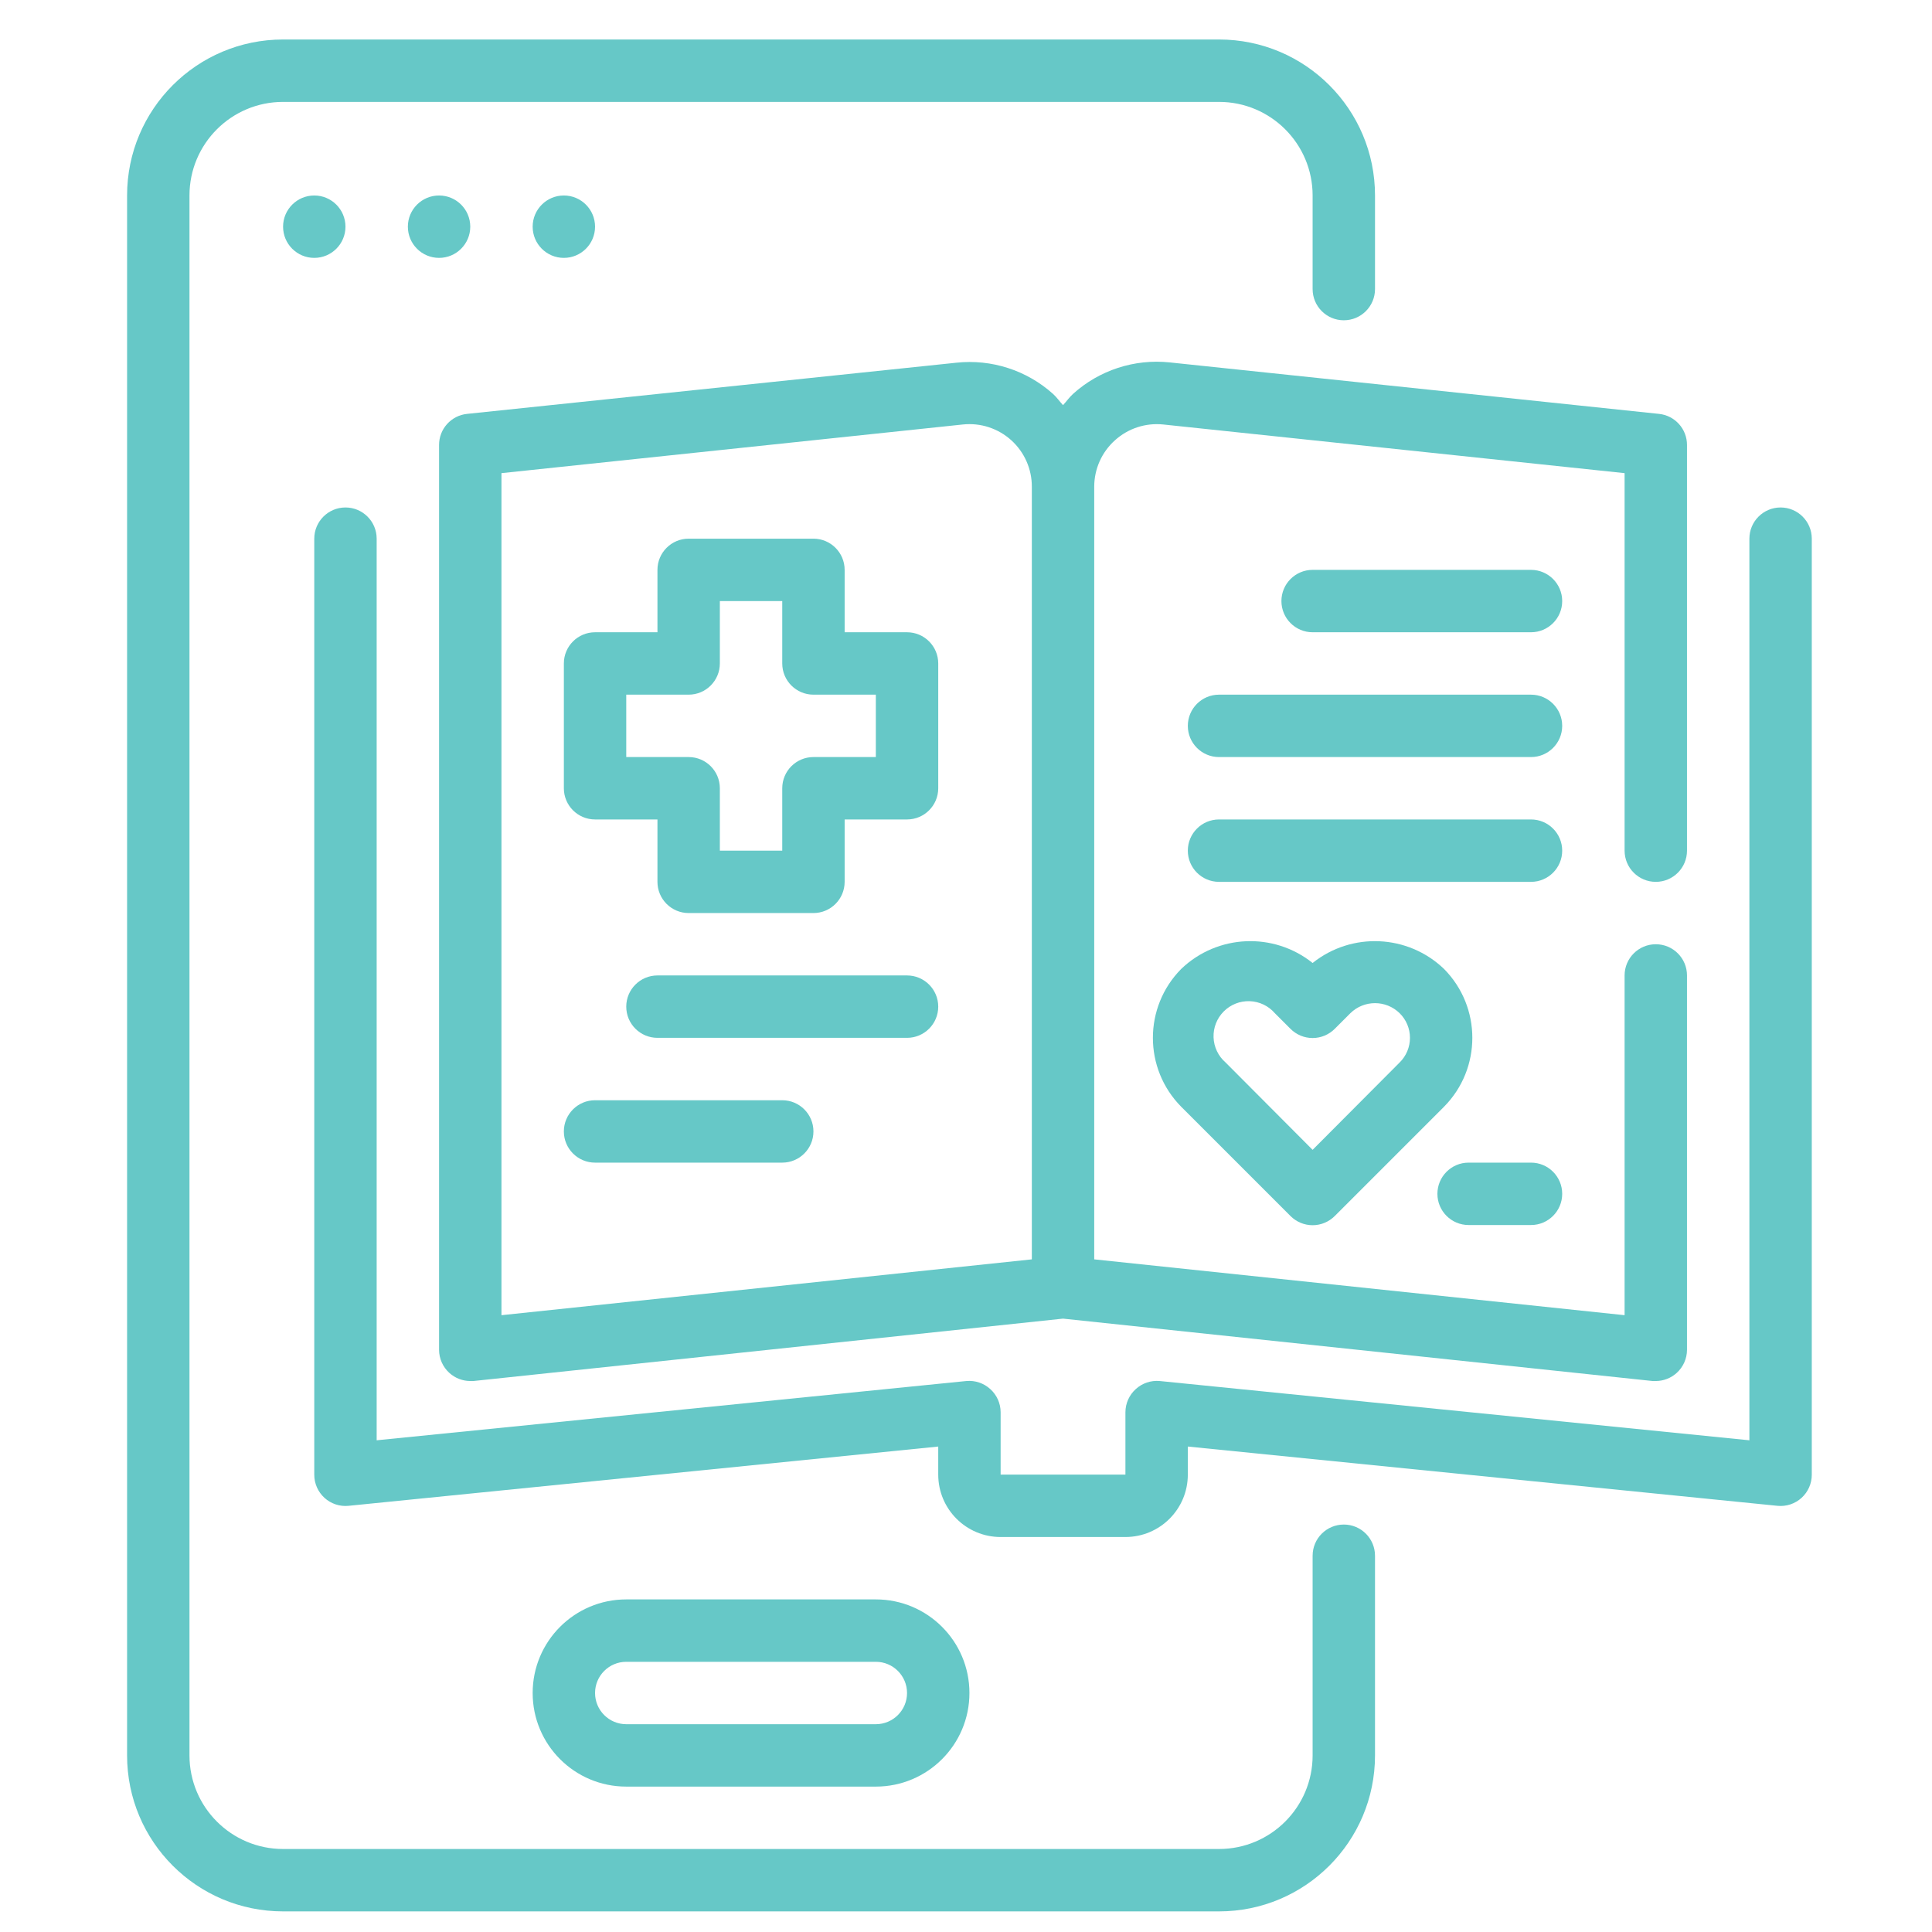
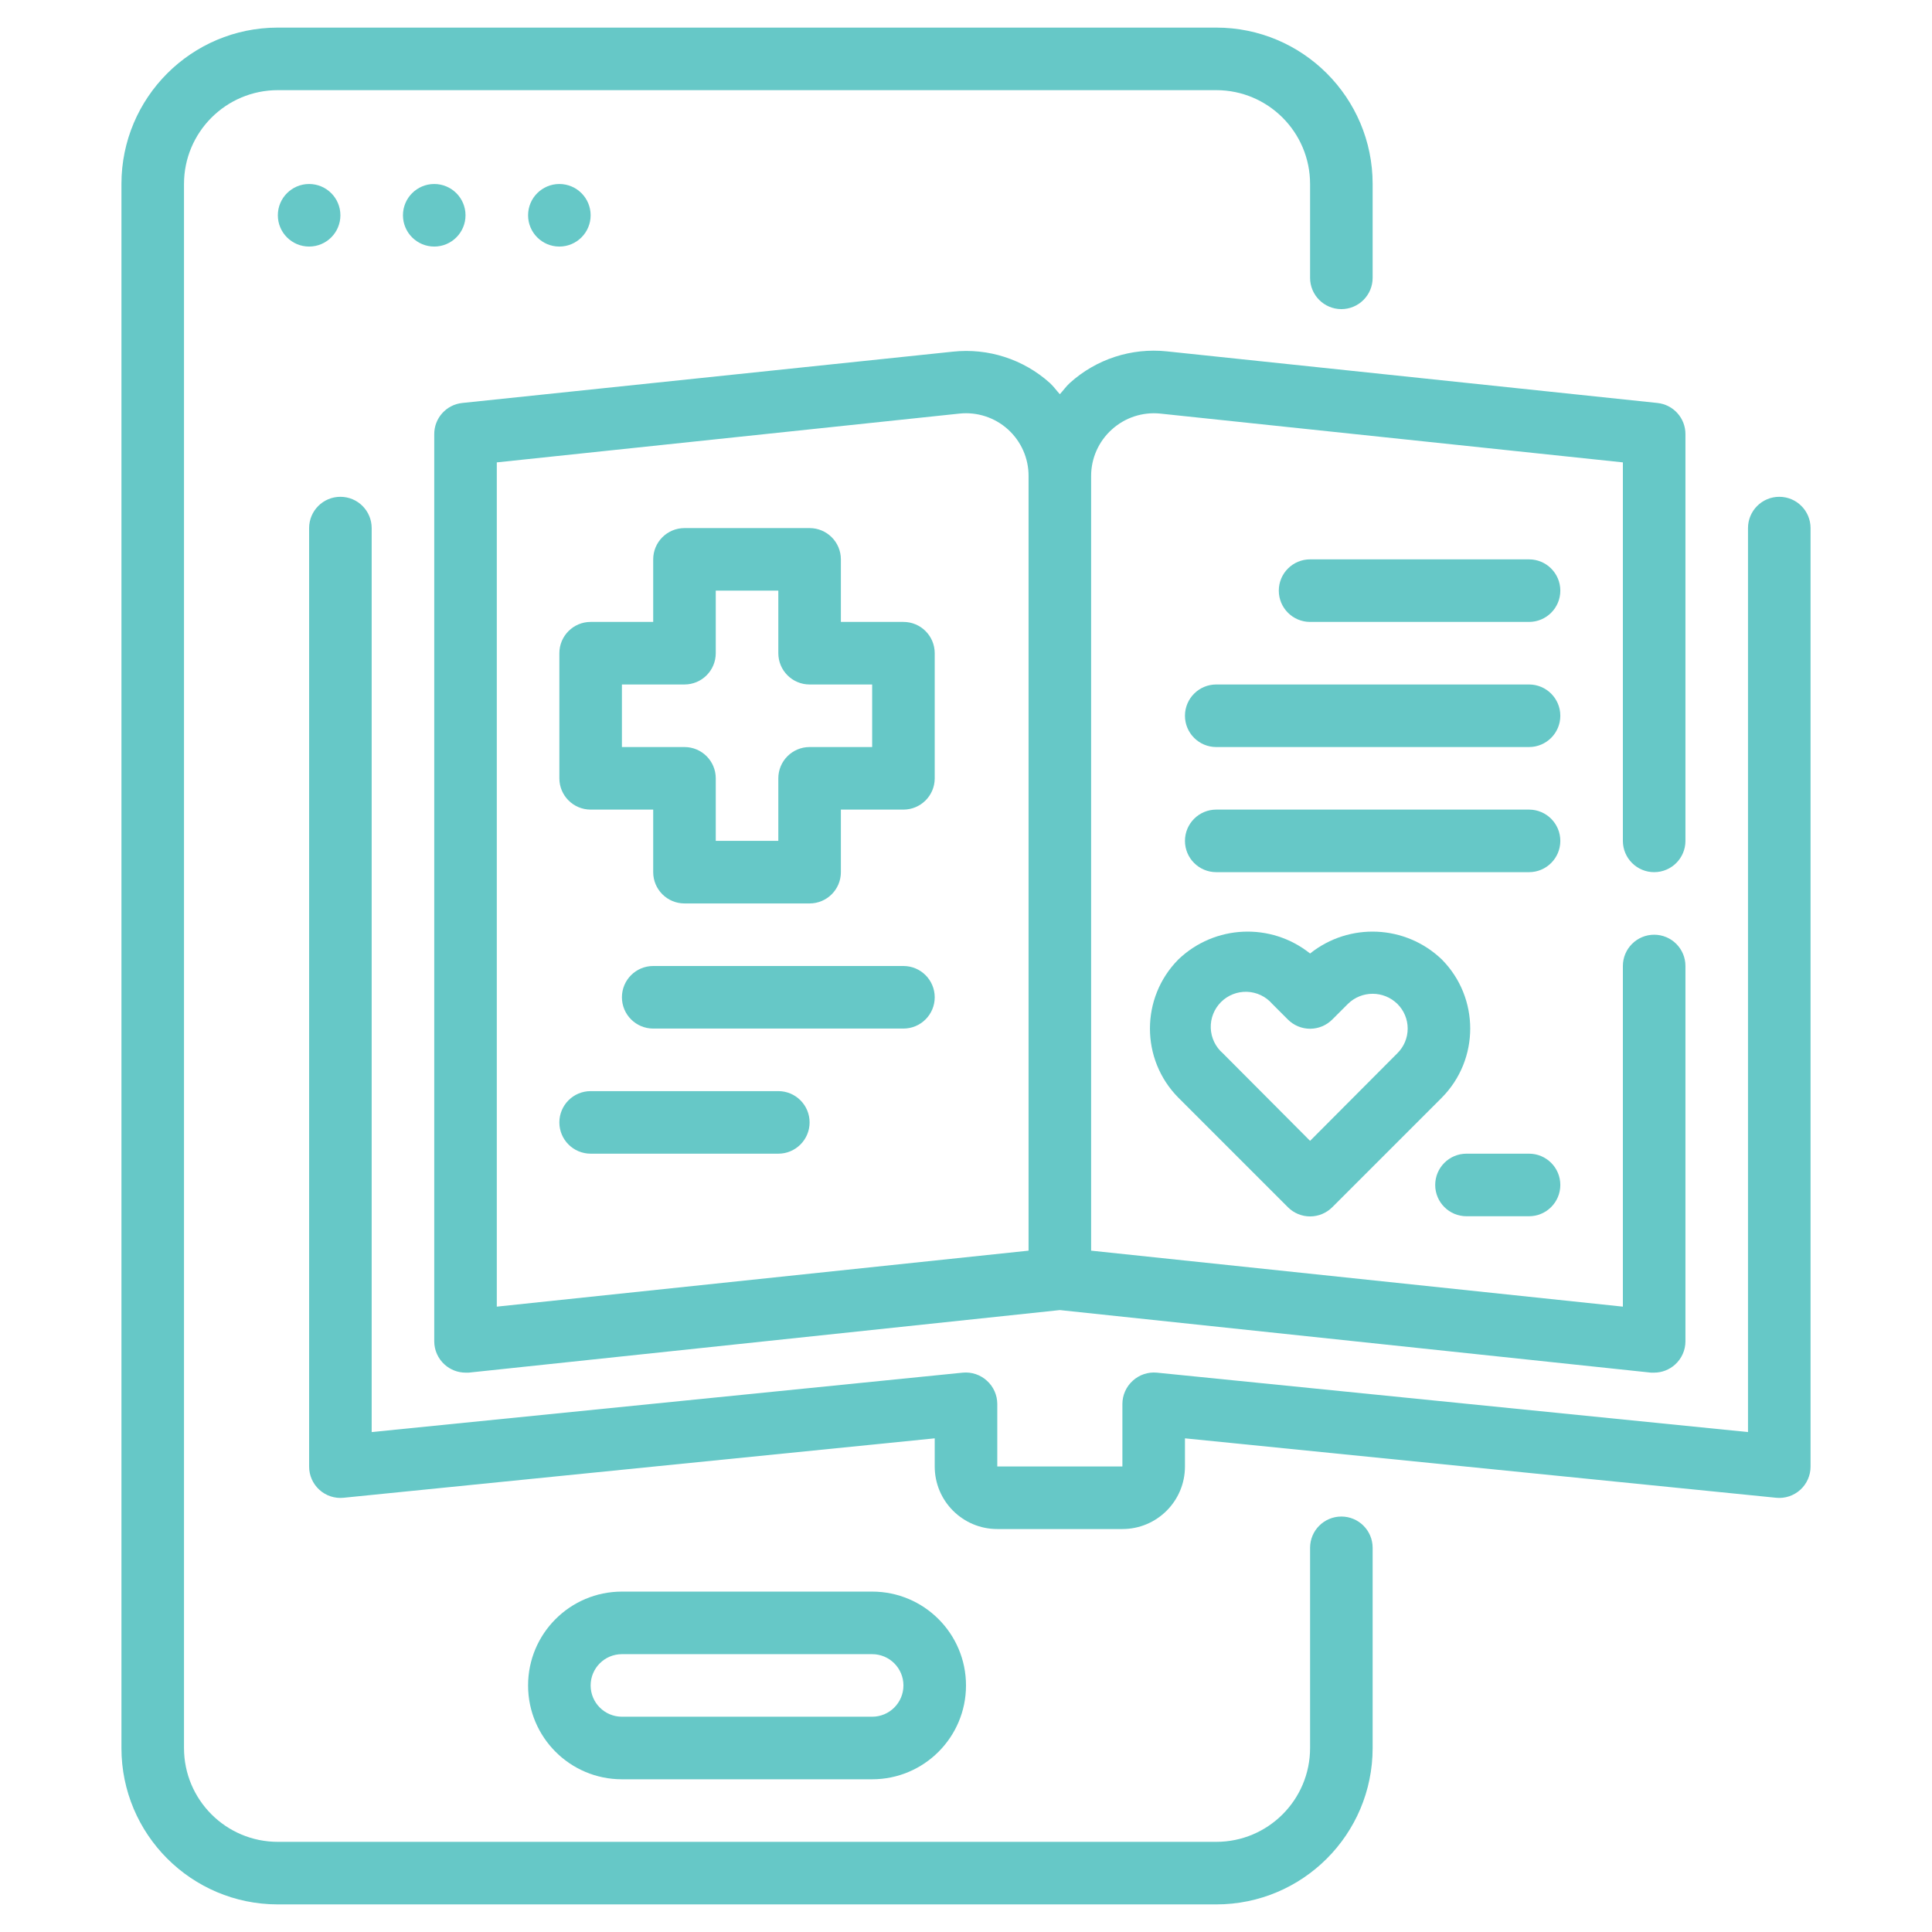
- <svg xmlns="http://www.w3.org/2000/svg" xmlns:xlink="http://www.w3.org/1999/xlink" version="1.1" id="Layer_1" x="0px" y="0px" viewBox="0 0 1125 1125" style="enable-background:new 0 0 1125 1125;" xml:space="preserve" width="1125" height="1125">
-   <g>
-     <path style="fill:#66C8C7;" d="M201.167,132c0,10.028-8.139,18.167-18.167,18.167c-10.028,0-18.167-8.139-18.167-18.167   c0-10.028,8.139-18.167,18.167-18.167C193.028,113.833,201.167,121.972,201.167,132L201.167,132z M201.167,132" />
-     <path style="fill:#66C8C7;" d="M273.833,132c0,10.028-8.139,18.167-18.167,18.167c-10.028,0-18.167-8.139-18.167-18.167   c0-10.028,8.139-18.167,18.167-18.167C265.695,113.833,273.833,121.972,273.833,132L273.833,132z M273.833,132" />
-     <path style="fill:#66C8C7;" d="M346.5,132c0,10.028-8.139,18.167-18.167,18.167c-10.028,0-18.167-8.139-18.167-18.167   c0-10.028,8.139-18.167,18.167-18.167C338.361,113.833,346.5,121.972,346.5,132L346.5,132z M346.5,132" />
-     <path style="fill:#66C8C7;" d="M782.5,887.739c-10.028,0-18.167,8.124-18.167,18.167v116.261c0,30.099-24.401,54.5-54.5,54.5h-545   c-30.099,0-54.5-24.401-54.5-54.5V113.833c0-30.099,24.401-54.5,54.5-54.5h545c30.099,0,54.5,24.401,54.5,54.5v54.5   c0,10.028,8.139,18.167,18.167,18.167s18.167-8.139,18.167-18.167v-54.5c0-50.17-40.663-90.833-90.833-90.833h-545   C114.663,23,74,63.663,74,113.833v908.333c0,50.17,40.663,90.833,90.833,90.833h545c50.17,0,90.833-40.663,90.833-90.833V905.906   C800.667,895.863,792.528,887.739,782.5,887.739L782.5,887.739z M782.5,887.739" />
-     <g>
-       <defs>
+ <svg xmlns="http://www.w3.org/2000/svg" xmlns:xlink="http://www.w3.org/1999/xlink" version="1.1" id="Layer_1" x="0px" y="0px" viewBox="0 0 175 175" xml:space="preserve" width="175" height="175">
+   <defs id="defs136" />
+   <g id="g131" transform="matrix(0.1559635,0,0,0.1559635,-0.5413675,-1.087162)">
+     <path style="fill:#66c8c7" d="m 201.167,132 c 0,10.028 -8.139,18.167 -18.167,18.167 -10.028,0 -18.167,-8.139 -18.167,-18.167 0,-10.028 8.139,-18.167 18.167,-18.167 10.028,0 18.167,8.139 18.167,18.167 z m 0,0" id="path93" />
+     <path style="fill:#66c8c7" d="m 273.833,132 c 0,10.028 -8.139,18.167 -18.167,18.167 -10.028,0 -18.167,-8.139 -18.167,-18.167 0,-10.028 8.139,-18.167 18.167,-18.167 10.029,0 18.167,8.139 18.167,18.167 z m 0,0" id="path95" />
+     <path style="fill:#66c8c7" d="m 346.5,132 c 0,10.028 -8.139,18.167 -18.167,18.167 -10.028,0 -18.167,-8.139 -18.167,-18.167 0,-10.028 8.139,-18.167 18.167,-18.167 10.028,0 18.167,8.139 18.167,18.167 z m 0,0" id="path97" />
+     <path style="fill:#66c8c7" d="m 782.5,887.739 c -10.028,0 -18.167,8.124 -18.167,18.167 v 116.261 c 0,30.099 -24.401,54.5 -54.5,54.5 h -545 c -30.099,0 -54.5,-24.401 -54.5,-54.5 V 113.833 c 0,-30.099 24.401,-54.5 54.5,-54.5 h 545 c 30.099,0 54.5,24.401 54.5,54.5 v 54.5 c 0,10.028 8.139,18.167 18.167,18.167 10.028,0 18.167,-8.139 18.167,-18.167 v -54.5 C 800.667,63.663 760.004,23 709.834,23 h -545 C 114.663,23 74,63.663 74,113.833 v 908.333 c 0,50.17 40.663,90.833 90.833,90.833 h 545 c 50.17,0 90.833,-40.663 90.833,-90.833 v -116.26 c 10e-4,-10.043 -8.138,-18.167 -18.166,-18.167 z m 0,0" id="path99" />
+     <g id="g111">
+       <defs id="defs102">
        <rect id="SVGID_1_" x="74" y="23" width="981" height="1090" />
      </defs>
      <clipPath id="SVGID_00000054225072266919286750000002382134540196487837_">
-         <use xlink:href="#SVGID_1_" style="overflow:visible;" />
+         <use xlink:href="#SVGID_1_" style="overflow:visible" id="use104" x="0" y="0" width="100%" height="100%" />
      </clipPath>
-       <path style="clip-path:url(#SVGID_00000054225072266919286750000002382134540196487837_);fill:#66C8C7;" d="M510,1040.333    c30.099,0,54.5-24.401,54.5-54.5c0-30.099-24.401-54.5-54.5-54.5H364.667c-30.099,0-54.5,24.401-54.5,54.5    c0,30.099,24.401,54.5,54.5,54.5H510z M346.5,985.833c0-10.028,8.139-18.167,18.167-18.167H510    c10.028,0,18.167,8.139,18.167,18.167c0,10.028-8.139,18.167-18.167,18.167H364.667C354.639,1004,346.5,995.861,346.5,985.833    L346.5,985.833z M346.5,985.833" />
-       <path style="clip-path:url(#SVGID_00000054225072266919286750000002382134540196487837_);fill:#66C8C7;" d="M1036.833,295.5    c-10.028,0-18.167,8.139-18.167,18.167v525.011l-343.344-34.511c-5.123-0.472-10.21,1.241-13.994,4.72    c-3.806,3.44-5.983,8.326-5.995,13.446v36.333h-72.667v-36.333c-0.012-5.12-2.189-10.007-5.995-13.446    c-3.785-3.479-8.871-5.193-13.994-4.72l-343.344,34.511V313.667c0-10.028-8.139-18.167-18.167-18.167    c-10.028,0-18.167,8.139-18.167,18.167v545c-0.024,5.144,2.141,10.064,5.95,13.531c3.809,3.464,8.905,5.156,14.04,4.635    l343.344-34.511v16.344c0,20.071,16.262,36.333,36.333,36.333h72.667c20.071,0,36.333-16.262,36.333-36.333v-16.344    l343.344,34.511c5.135,0.521,10.231-1.172,14.04-4.635c3.809-3.467,5.974-8.387,5.95-13.531v-545    C1055,303.639,1046.861,295.5,1036.833,295.5L1036.833,295.5z M1036.833,295.5" />
+       <path style="fill:#66c8c7" d="m 510,1040.333 c 30.099,0 54.5,-24.401 54.5,-54.5 0,-30.099 -24.401,-54.5 -54.5,-54.5 H 364.667 c -30.099,0 -54.5,24.401 -54.5,54.5 0,30.099 24.401,54.5 54.5,54.5 z m -163.5,-54.5 c 0,-10.028 8.139,-18.167 18.167,-18.167 H 510 c 10.028,0 18.167,8.139 18.167,18.167 0,10.028 -8.139,18.167 -18.167,18.167 H 364.667 c -10.028,0 -18.167,-8.139 -18.167,-18.167 z m 0,0" clip-path="url(#SVGID_00000054225072266919286750000002382134540196487837_)" id="path107" />
+       <path style="fill:#66c8c7" d="m 1036.833,295.5 c -10.028,0 -18.167,8.139 -18.167,18.167 V 838.678 L 675.322,804.167 c -5.123,-0.472 -10.21,1.241 -13.994,4.72 -3.806,3.44 -5.983,8.326 -5.995,13.446 v 36.333 h -72.667 v -36.333 c -0.012,-5.12 -2.189,-10.007 -5.995,-13.446 -3.785,-3.479 -8.871,-5.193 -13.994,-4.72 L 219.333,838.678 V 313.667 c 0,-10.028 -8.139,-18.167 -18.167,-18.167 -10.028,0 -18.167,8.139 -18.167,18.167 v 545 c -0.024,5.144 2.141,10.064 5.95,13.531 3.809,3.464 8.905,5.156 14.04,4.635 l 343.344,-34.511 v 16.344 c 0,20.071 16.262,36.333 36.333,36.333 h 72.667 c 20.071,0 36.333,-16.262 36.333,-36.333 v -16.344 l 343.344,34.511 c 5.135,0.521 10.231,-1.172 14.04,-4.635 3.809,-3.467 5.974,-8.387 5.95,-13.531 v -545 c 0,-10.028 -8.139,-18.167 -18.167,-18.167 z m 0,0" clip-path="url(#SVGID_00000054225072266919286750000002382134540196487837_)" id="path109" />
    </g>
-     <path style="fill:#66C8C7;" d="M528.167,368.167h-36.333v-36.333c0-10.028-8.139-18.167-18.167-18.167H401   c-10.028,0-18.167,8.139-18.167,18.167v36.333H346.5c-10.028,0-18.167,8.139-18.167,18.167V459   c0,10.028,8.139,18.167,18.167,18.167h36.333V513.5c0,10.028,8.139,18.167,18.167,18.167h72.667   c10.028,0,18.167-8.139,18.167-18.167v-36.333h36.333c10.028,0,18.167-8.139,18.167-18.167v-72.667   C546.333,376.305,538.195,368.167,528.167,368.167L528.167,368.167z M510,440.833h-36.333c-10.028,0-18.167,8.139-18.167,18.167   v36.333h-36.333V459c0-10.028-8.139-18.167-18.167-18.167h-36.333V404.5H401c10.028,0,18.167-8.139,18.167-18.167V350H455.5v36.333   c0,10.028,8.139,18.167,18.167,18.167H510V440.833z M510,440.833" />
-     <path style="fill:#66C8C7;" d="M528.167,568H382.833c-10.028,0-18.167,8.139-18.167,18.167c0,10.028,8.139,18.167,18.167,18.167   h145.333c10.028,0,18.167-8.139,18.167-18.167C546.333,576.139,538.195,568,528.167,568L528.167,568z M528.167,568" />
-     <path style="fill:#66C8C7;" d="M455.5,640.667h-109c-10.028,0-18.167,8.139-18.167,18.167c0,10.028,8.139,18.167,18.167,18.167h109   c10.028,0,18.167-8.139,18.167-18.167C473.667,648.805,465.528,640.667,455.5,640.667L455.5,640.667z M455.5,640.667" />
-     <path style="fill:#66C8C7;" d="M840.821,564.179c-21.043-20.141-53.731-21.618-76.488-3.44   c-22.757-18.179-55.445-16.701-76.488,3.44c-22.021,22.236-22.021,58.073,0,80.309l63.583,63.583   c3.418,3.43,8.054,5.368,12.904,5.368c4.85,0,9.486-1.938,12.904-5.368l63.583-63.583   C862.842,622.252,862.842,586.415,840.821,564.179L840.821,564.179z M815.012,618.679l-50.679,50.87l-50.679-50.87   c-4.269-3.688-6.8-8.999-7.003-14.642c-0.2-5.641,1.965-11.106,5.95-15.102c3.997-3.985,9.462-6.149,15.102-5.95   c5.644,0.203,10.955,2.734,14.642,7.003l9.083,9.083c3.418,3.43,8.054,5.368,12.904,5.368c4.85,0,9.486-1.938,12.904-5.368   l9.083-9.083c7.972-7.806,20.719-7.806,28.691,0c3.845,3.785,6.01,8.953,6.01,14.346   C821.022,609.726,818.858,614.894,815.012,618.679L815.012,618.679z M815.012,618.679" />
-     <path style="fill:#66C8C7;" d="M855.167,713.333H891.5c10.028,0,18.167-8.139,18.167-18.167c0-10.028-8.139-18.167-18.167-18.167   h-36.333C845.139,677,837,685.139,837,695.167C837,705.195,845.139,713.333,855.167,713.333L855.167,713.333z M855.167,713.333" />
-     <path style="fill:#66C8C7;" d="M891.5,477.167H709.833c-10.028,0-18.167,8.139-18.167,18.167c0,10.028,8.139,18.167,18.167,18.167   H891.5c10.028,0,18.167-8.139,18.167-18.167C909.667,485.305,901.528,477.167,891.5,477.167L891.5,477.167z M891.5,477.167" />
-     <path style="fill:#66C8C7;" d="M891.5,404.5H709.833c-10.028,0-18.167,8.139-18.167,18.167s8.139,18.167,18.167,18.167H891.5   c10.028,0,18.167-8.139,18.167-18.167S901.528,404.5,891.5,404.5L891.5,404.5z M891.5,404.5" />
-     <path style="fill:#66C8C7;" d="M891.5,331.833H764.333c-10.028,0-18.167,8.139-18.167,18.167c0,10.028,8.139,18.167,18.167,18.167   H891.5c10.028,0,18.167-8.139,18.167-18.167C909.667,339.972,901.528,331.833,891.5,331.833L891.5,331.833z M891.5,331.833" />
-     <path style="fill:#66C8C7;" d="M624.819,229.373c-2.189,1.998-3.821,4.366-5.819,6.54c-1.998-2.174-3.63-4.542-5.819-6.54   c-15.339-13.767-35.813-20.377-56.311-18.167L272.011,241c-9.307,0.936-16.392,8.799-16.344,18.167V786   c0.012,5.12,2.189,10.007,5.995,13.446c3.337,3.028,7.666,4.708,12.172,4.72h1.823L619,767.833l343.344,36.333h1.823   c4.505-0.012,8.835-1.693,12.172-4.72c3.806-3.44,5.983-8.326,5.995-13.446V568c0-10.028-8.139-18.167-18.167-18.167   C954.139,549.833,946,557.972,946,568v197.835l-308.833-32.512V283.328c0.024-10.252,4.375-20.023,11.993-26.881   c7.639-6.955,17.882-10.328,28.161-9.274L946,275.511v219.823c0,10.028,8.139,18.167,18.167,18.167   c10.028,0,18.167-8.139,18.167-18.167V259.167c0.048-9.368-7.037-17.231-16.344-18.167L681.13,211.031   C660.608,208.866,640.125,215.536,624.819,229.373L624.819,229.373z M292,275.511l268.679-28.337   c10.279-1.087,20.534,2.259,28.198,9.189c7.663,6.943,12.017,16.807,11.957,27.144v449.816L292,765.835V275.511z M292,275.511" />
+     <path style="fill:#66c8c7" d="m 528.167,368.167 h -36.333 v -36.333 c 0,-10.028 -8.139,-18.167 -18.167,-18.167 H 401 c -10.028,0 -18.167,8.139 -18.167,18.167 v 36.333 H 346.5 c -10.028,0 -18.167,8.139 -18.167,18.167 V 459 c 0,10.028 8.139,18.167 18.167,18.167 h 36.333 V 513.5 c 0,10.028 8.139,18.167 18.167,18.167 h 72.667 c 10.028,0 18.167,-8.139 18.167,-18.167 v -36.333 h 36.333 c 10.028,0 18.167,-8.139 18.167,-18.167 v -72.667 c -10e-4,-10.028 -8.139,-18.166 -18.167,-18.166 z M 510,440.833 h -36.333 c -10.028,0 -18.167,8.139 -18.167,18.167 v 36.333 H 419.167 V 459 c 0,-10.028 -8.139,-18.167 -18.167,-18.167 H 364.667 V 404.5 H 401 c 10.028,0 18.167,-8.139 18.167,-18.167 V 350 H 455.5 v 36.333 c 0,10.028 8.139,18.167 18.167,18.167 H 510 Z m 0,0" id="path113" />
+     <path style="fill:#66c8c7" d="M 528.167,568 H 382.833 c -10.028,0 -18.167,8.139 -18.167,18.167 0,10.028 8.139,18.167 18.167,18.167 h 145.333 c 10.028,0 18.167,-8.139 18.167,-18.167 0,-10.028 -8.138,-18.167 -18.166,-18.167 z m 0,0" id="path115" />
+     <path style="fill:#66c8c7" d="m 455.5,640.667 h -109 c -10.028,0 -18.167,8.139 -18.167,18.167 0,10.028 8.139,18.167 18.167,18.167 h 109 c 10.028,0 18.167,-8.139 18.167,-18.167 0,-10.029 -8.139,-18.167 -18.167,-18.167 z m 0,0" id="path117" />
+     <path style="fill:#66c8c7" d="m 840.821,564.179 c -21.043,-20.141 -53.731,-21.618 -76.488,-3.44 -22.757,-18.179 -55.445,-16.701 -76.488,3.44 -22.021,22.236 -22.021,58.073 0,80.309 l 63.583,63.583 c 3.418,3.43 8.054,5.368 12.904,5.368 4.85,0 9.486,-1.938 12.904,-5.368 l 63.583,-63.583 c 22.023,-22.236 22.023,-58.073 0.002,-80.309 z m -25.809,54.5 -50.679,50.87 -50.679,-50.87 c -4.269,-3.688 -6.8,-8.999 -7.003,-14.642 -0.2,-5.641 1.965,-11.106 5.95,-15.102 3.997,-3.985 9.462,-6.149 15.102,-5.95 5.644,0.203 10.955,2.734 14.642,7.003 l 9.083,9.083 c 3.418,3.43 8.054,5.368 12.904,5.368 4.85,0 9.486,-1.938 12.904,-5.368 l 9.083,-9.083 c 7.972,-7.806 20.719,-7.806 28.691,0 3.845,3.785 6.01,8.953 6.01,14.346 0.002,5.392 -2.162,10.56 -6.008,14.345 z m 0,0" id="path119" />
+     <path style="fill:#66c8c7" d="M 855.167,713.333 H 891.5 c 10.028,0 18.167,-8.139 18.167,-18.167 0,-10.028 -8.139,-18.167 -18.167,-18.167 H 855.167 C 845.139,677 837,685.139 837,695.167 c 0,10.028 8.139,18.166 18.167,18.166 z m 0,0" id="path121" />
+     <path style="fill:#66c8c7" d="M 891.5,477.167 H 709.833 c -10.028,0 -18.167,8.139 -18.167,18.167 0,10.028 8.139,18.167 18.167,18.167 H 891.5 c 10.028,0 18.167,-8.139 18.167,-18.167 0,-10.029 -8.139,-18.167 -18.167,-18.167 z m 0,0" id="path123" />
+     <path style="fill:#66c8c7" d="M 891.5,404.5 H 709.833 c -10.028,0 -18.167,8.139 -18.167,18.167 0,10.028 8.139,18.167 18.167,18.167 H 891.5 c 10.028,0 18.167,-8.139 18.167,-18.167 0,-10.028 -8.139,-18.167 -18.167,-18.167 z m 0,0" id="path125" />
+     <path style="fill:#66c8c7" d="M 891.5,331.833 H 764.333 c -10.028,0 -18.167,8.139 -18.167,18.167 0,10.028 8.139,18.167 18.167,18.167 H 891.5 c 10.028,0 18.167,-8.139 18.167,-18.167 0,-10.028 -8.139,-18.167 -18.167,-18.167 z m 0,0" id="path127" />
+     <path style="fill:#66c8c7" d="m 624.819,229.373 c -2.189,1.998 -3.821,4.366 -5.819,6.54 -1.998,-2.174 -3.63,-4.542 -5.819,-6.54 -15.339,-13.767 -35.813,-20.377 -56.311,-18.167 L 272.011,241 c -9.307,0.936 -16.392,8.799 -16.344,18.167 V 786 c 0.012,5.12 2.189,10.007 5.995,13.446 3.337,3.028 7.666,4.708 12.172,4.72 h 1.823 L 619,767.833 962.344,804.166 h 1.823 c 4.505,-0.012 8.835,-1.693 12.172,-4.72 3.806,-3.44 5.983,-8.326 5.995,-13.446 V 568 c 0,-10.028 -8.139,-18.167 -18.167,-18.167 C 954.139,549.833 946,557.972 946,568 V 765.835 L 637.167,733.323 V 283.328 c 0.024,-10.252 4.375,-20.023 11.993,-26.881 7.639,-6.955 17.882,-10.328 28.161,-9.274 L 946,275.511 v 219.823 c 0,10.028 8.139,18.167 18.167,18.167 10.028,0 18.167,-8.139 18.167,-18.167 V 259.167 C 982.382,249.799 975.297,241.936 965.99,241 L 681.13,211.031 c -20.522,-2.165 -41.005,4.505 -56.311,18.342 z M 292,275.511 560.679,247.174 c 10.279,-1.087 20.534,2.259 28.198,9.189 7.663,6.943 12.017,16.807 11.957,27.144 V 733.323 L 292,765.835 Z m 0,0" id="path129" />
  </g>
</svg>
